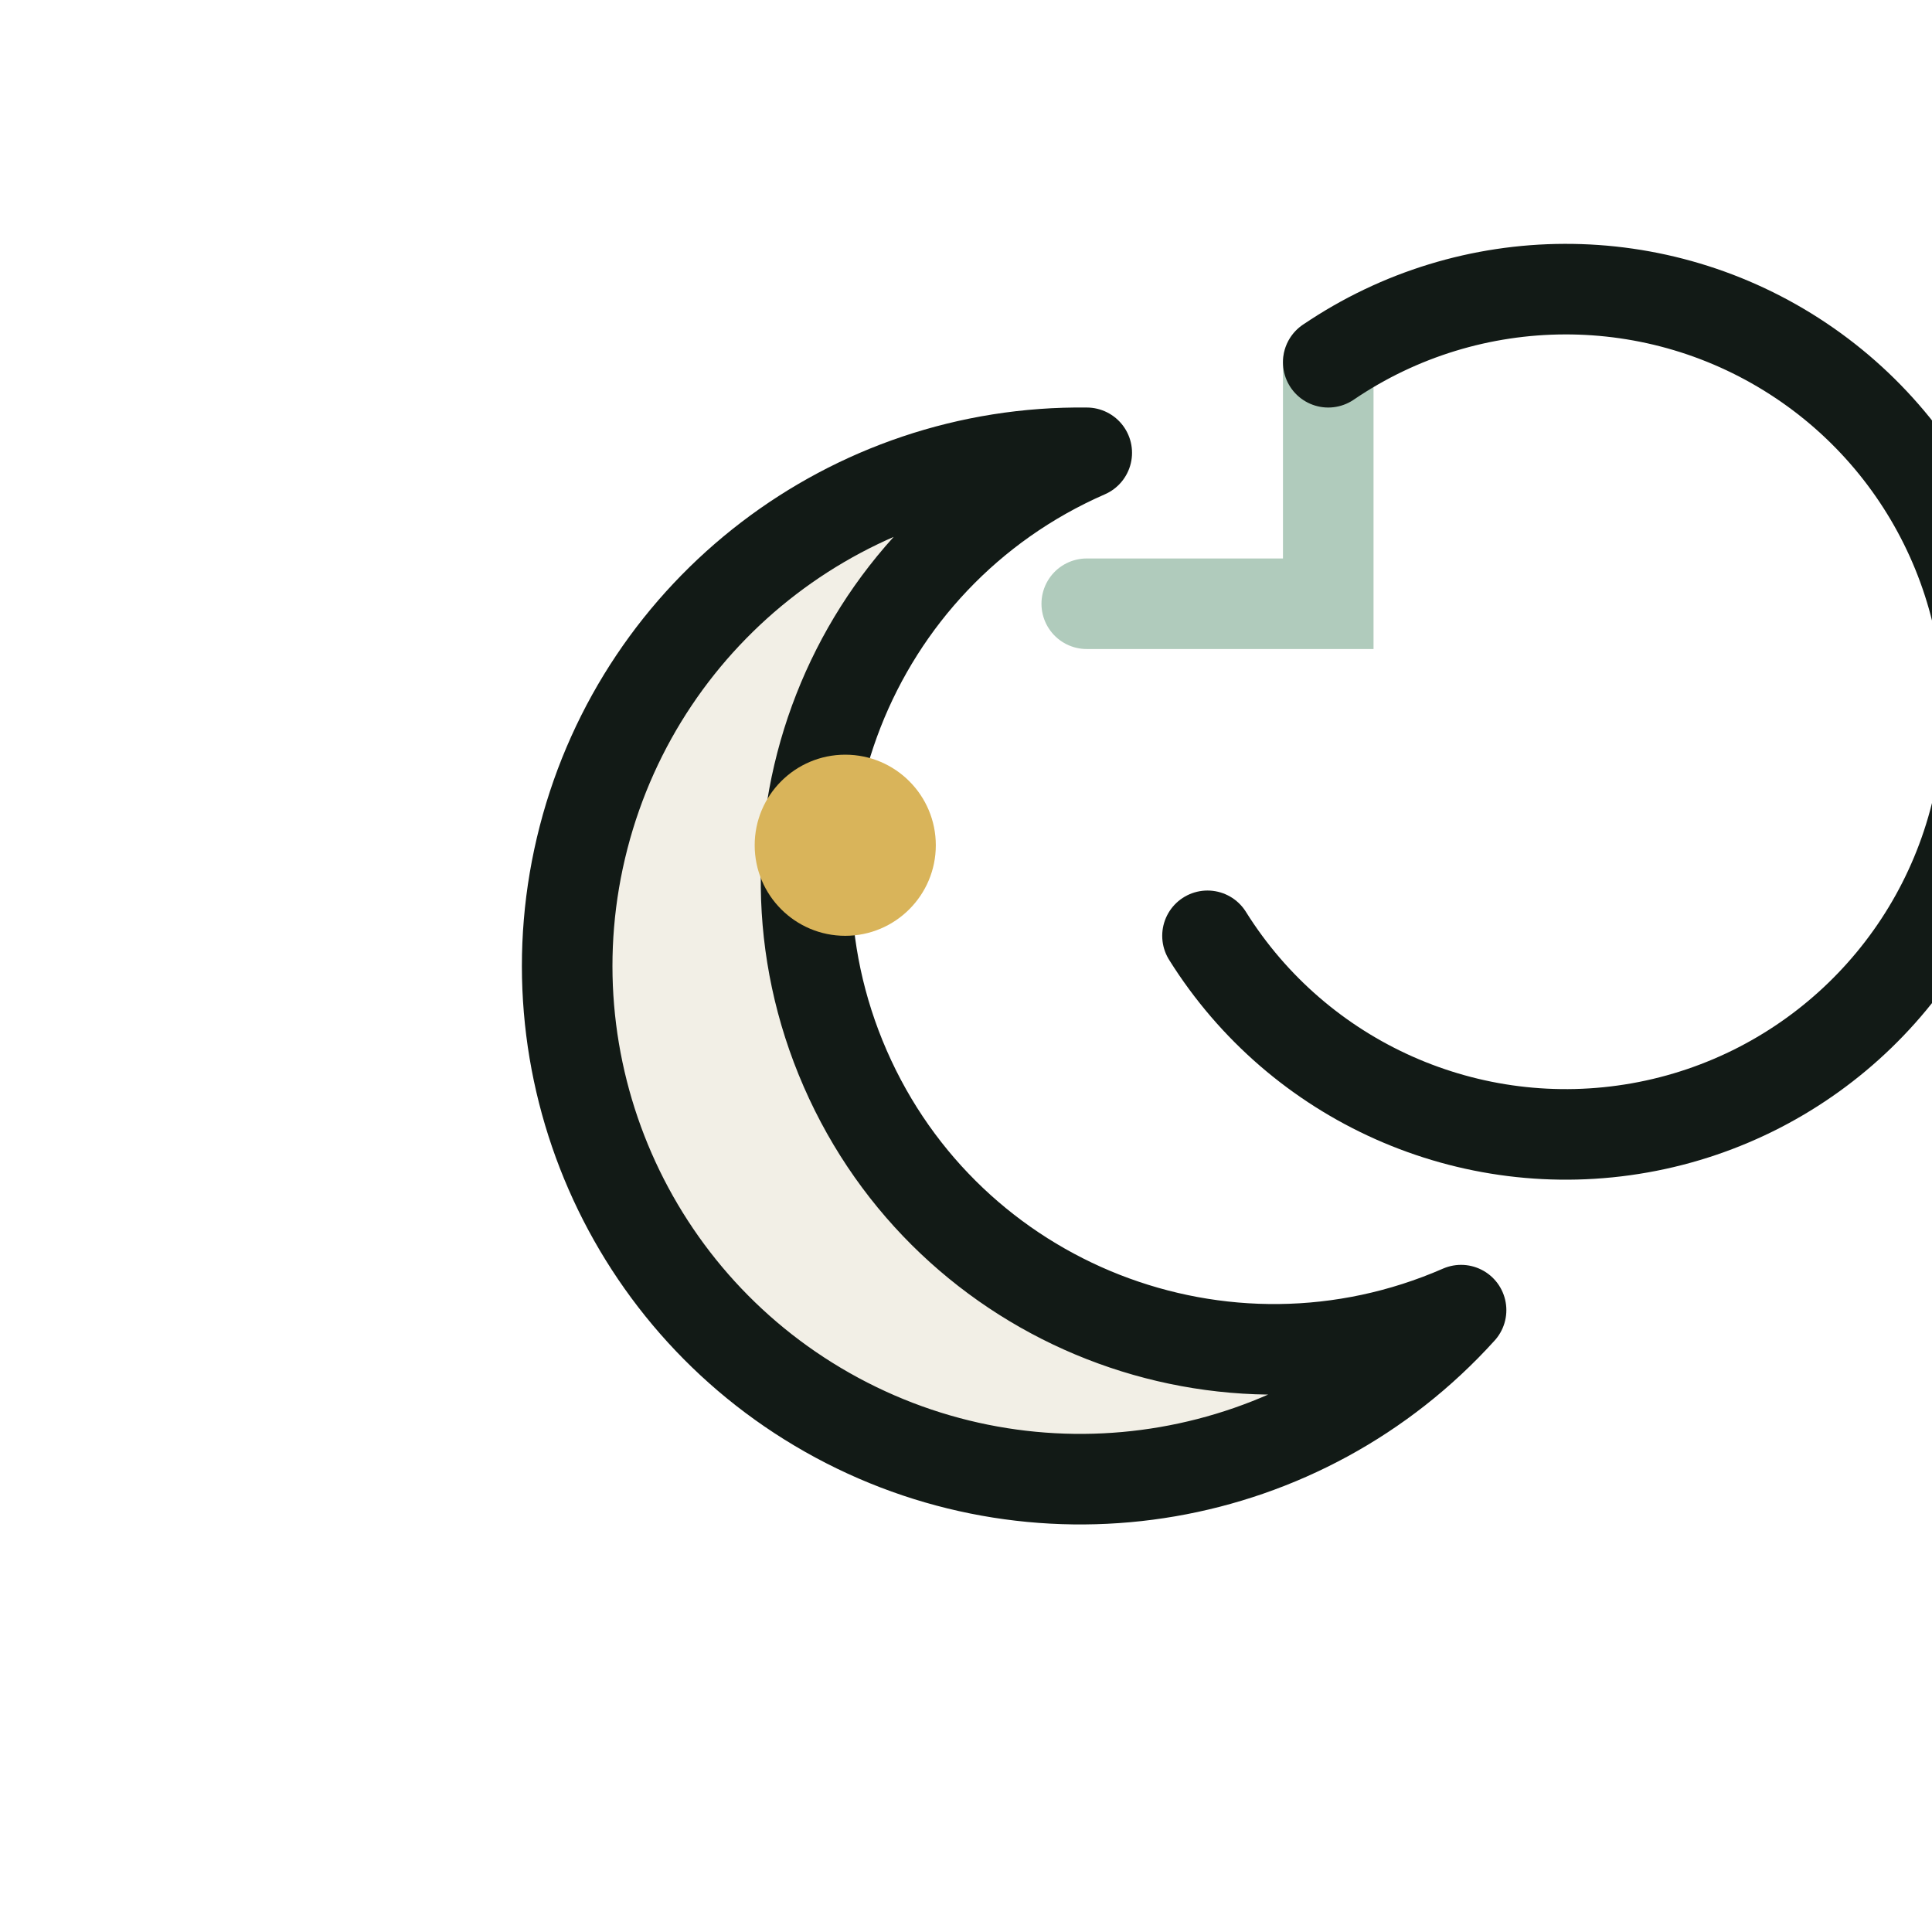
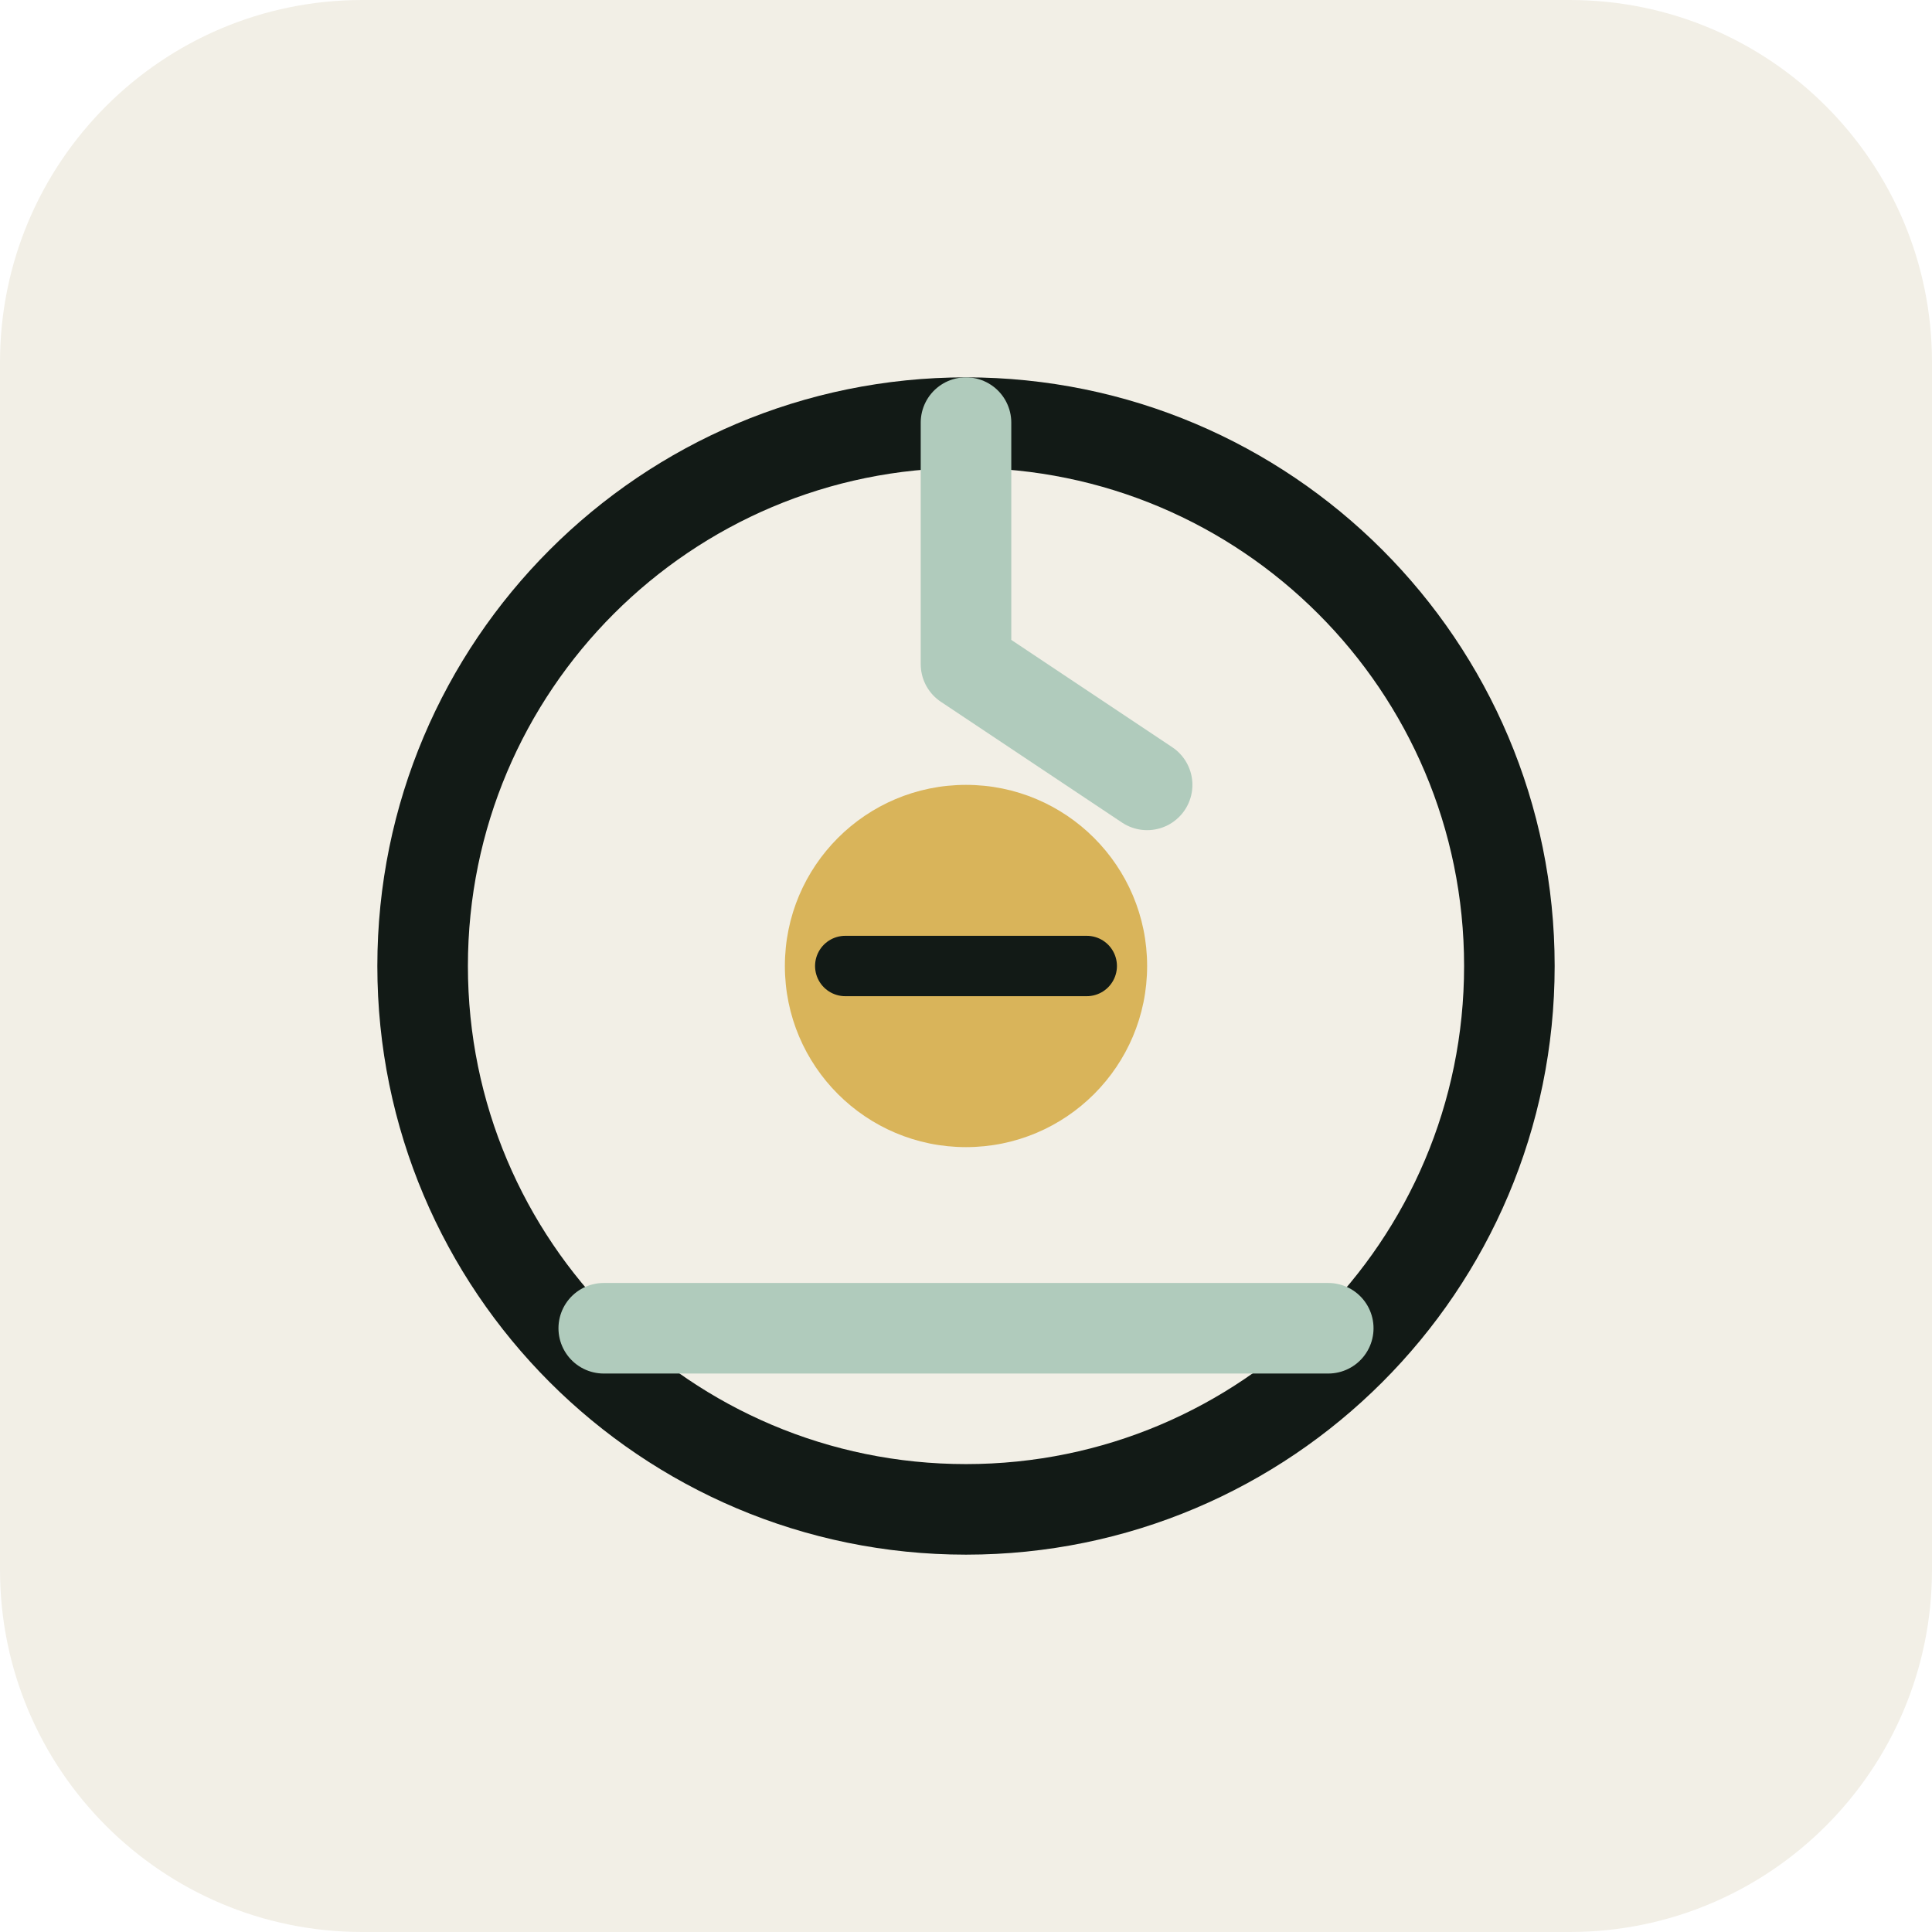
<svg xmlns="http://www.w3.org/2000/svg" viewBox="0 0 32 32" width="32" height="32" fill="none">
-   <path fill="#F2EFE6" stroke="#121A16" stroke-width="1.5" stroke-linejoin="round" d="M18 7.5a8.5 8.5 0 1 0 6.2 14.2 7 7 0 0 1-6.2-14.2z" />
-   <path stroke="#B0CBBC" stroke-width="1.5" stroke-linecap="round" d="M22 6v4h-4" />
-   <path stroke="#121A16" stroke-width="1.5" stroke-linecap="round" stroke-linejoin="round" d="M22 6a7 7 0 1 1-2 9.5" />
-   <circle cx="14" cy="14" r="1.5" fill="#D9B45A" />
+   <rect width="32" height="32" rx="6" fill="#F2EFE6" />
+   <path d="M16 7a9 9 0 100 18 9 9 0 000-18z" stroke="#121A16" stroke-width="1.5" />
+   <path d="M16 7v4l3 2" stroke="#B0CBBC" stroke-width="1.5" stroke-linecap="round" stroke-linejoin="round" />
+   <path d="M10 22h12" stroke="#B0CBBC" stroke-width="1.5" stroke-linecap="round" />
+   <circle cx="16" cy="16" r="3" fill="#D9B45A" />
+   <path d="M14 16h4" stroke="#121A16" stroke-width="1" stroke-linecap="round" />
</svg>
